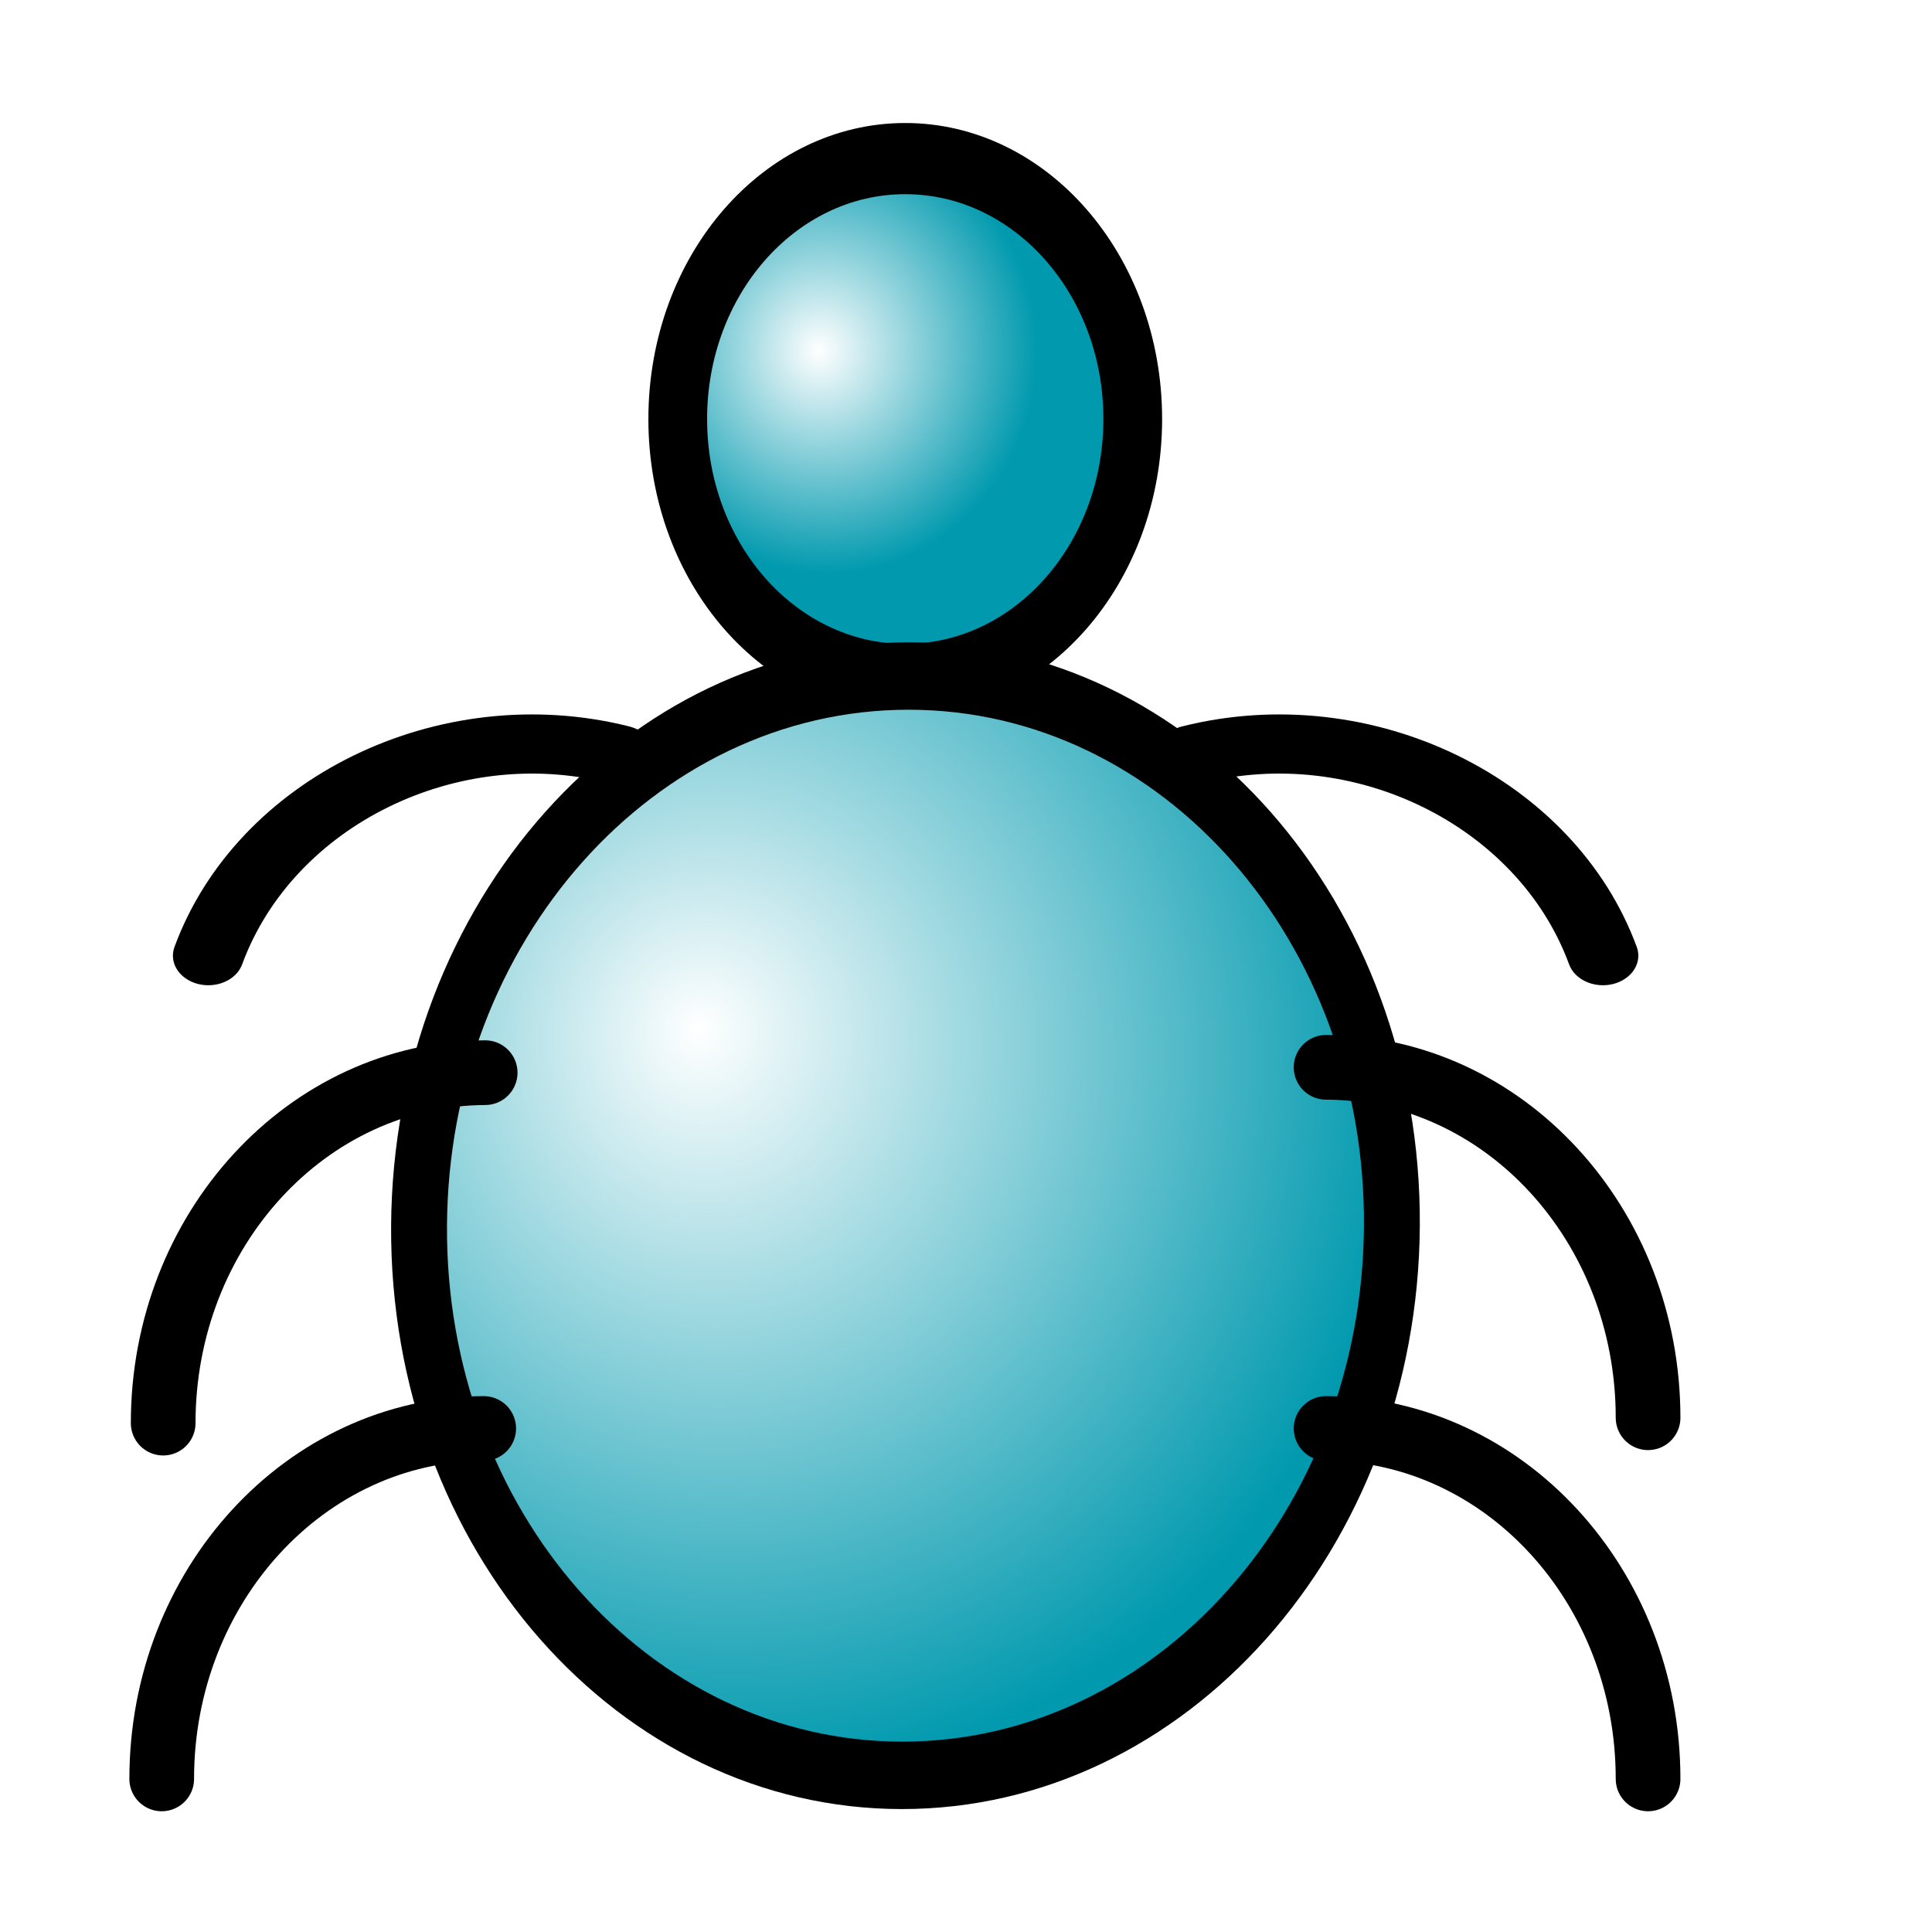
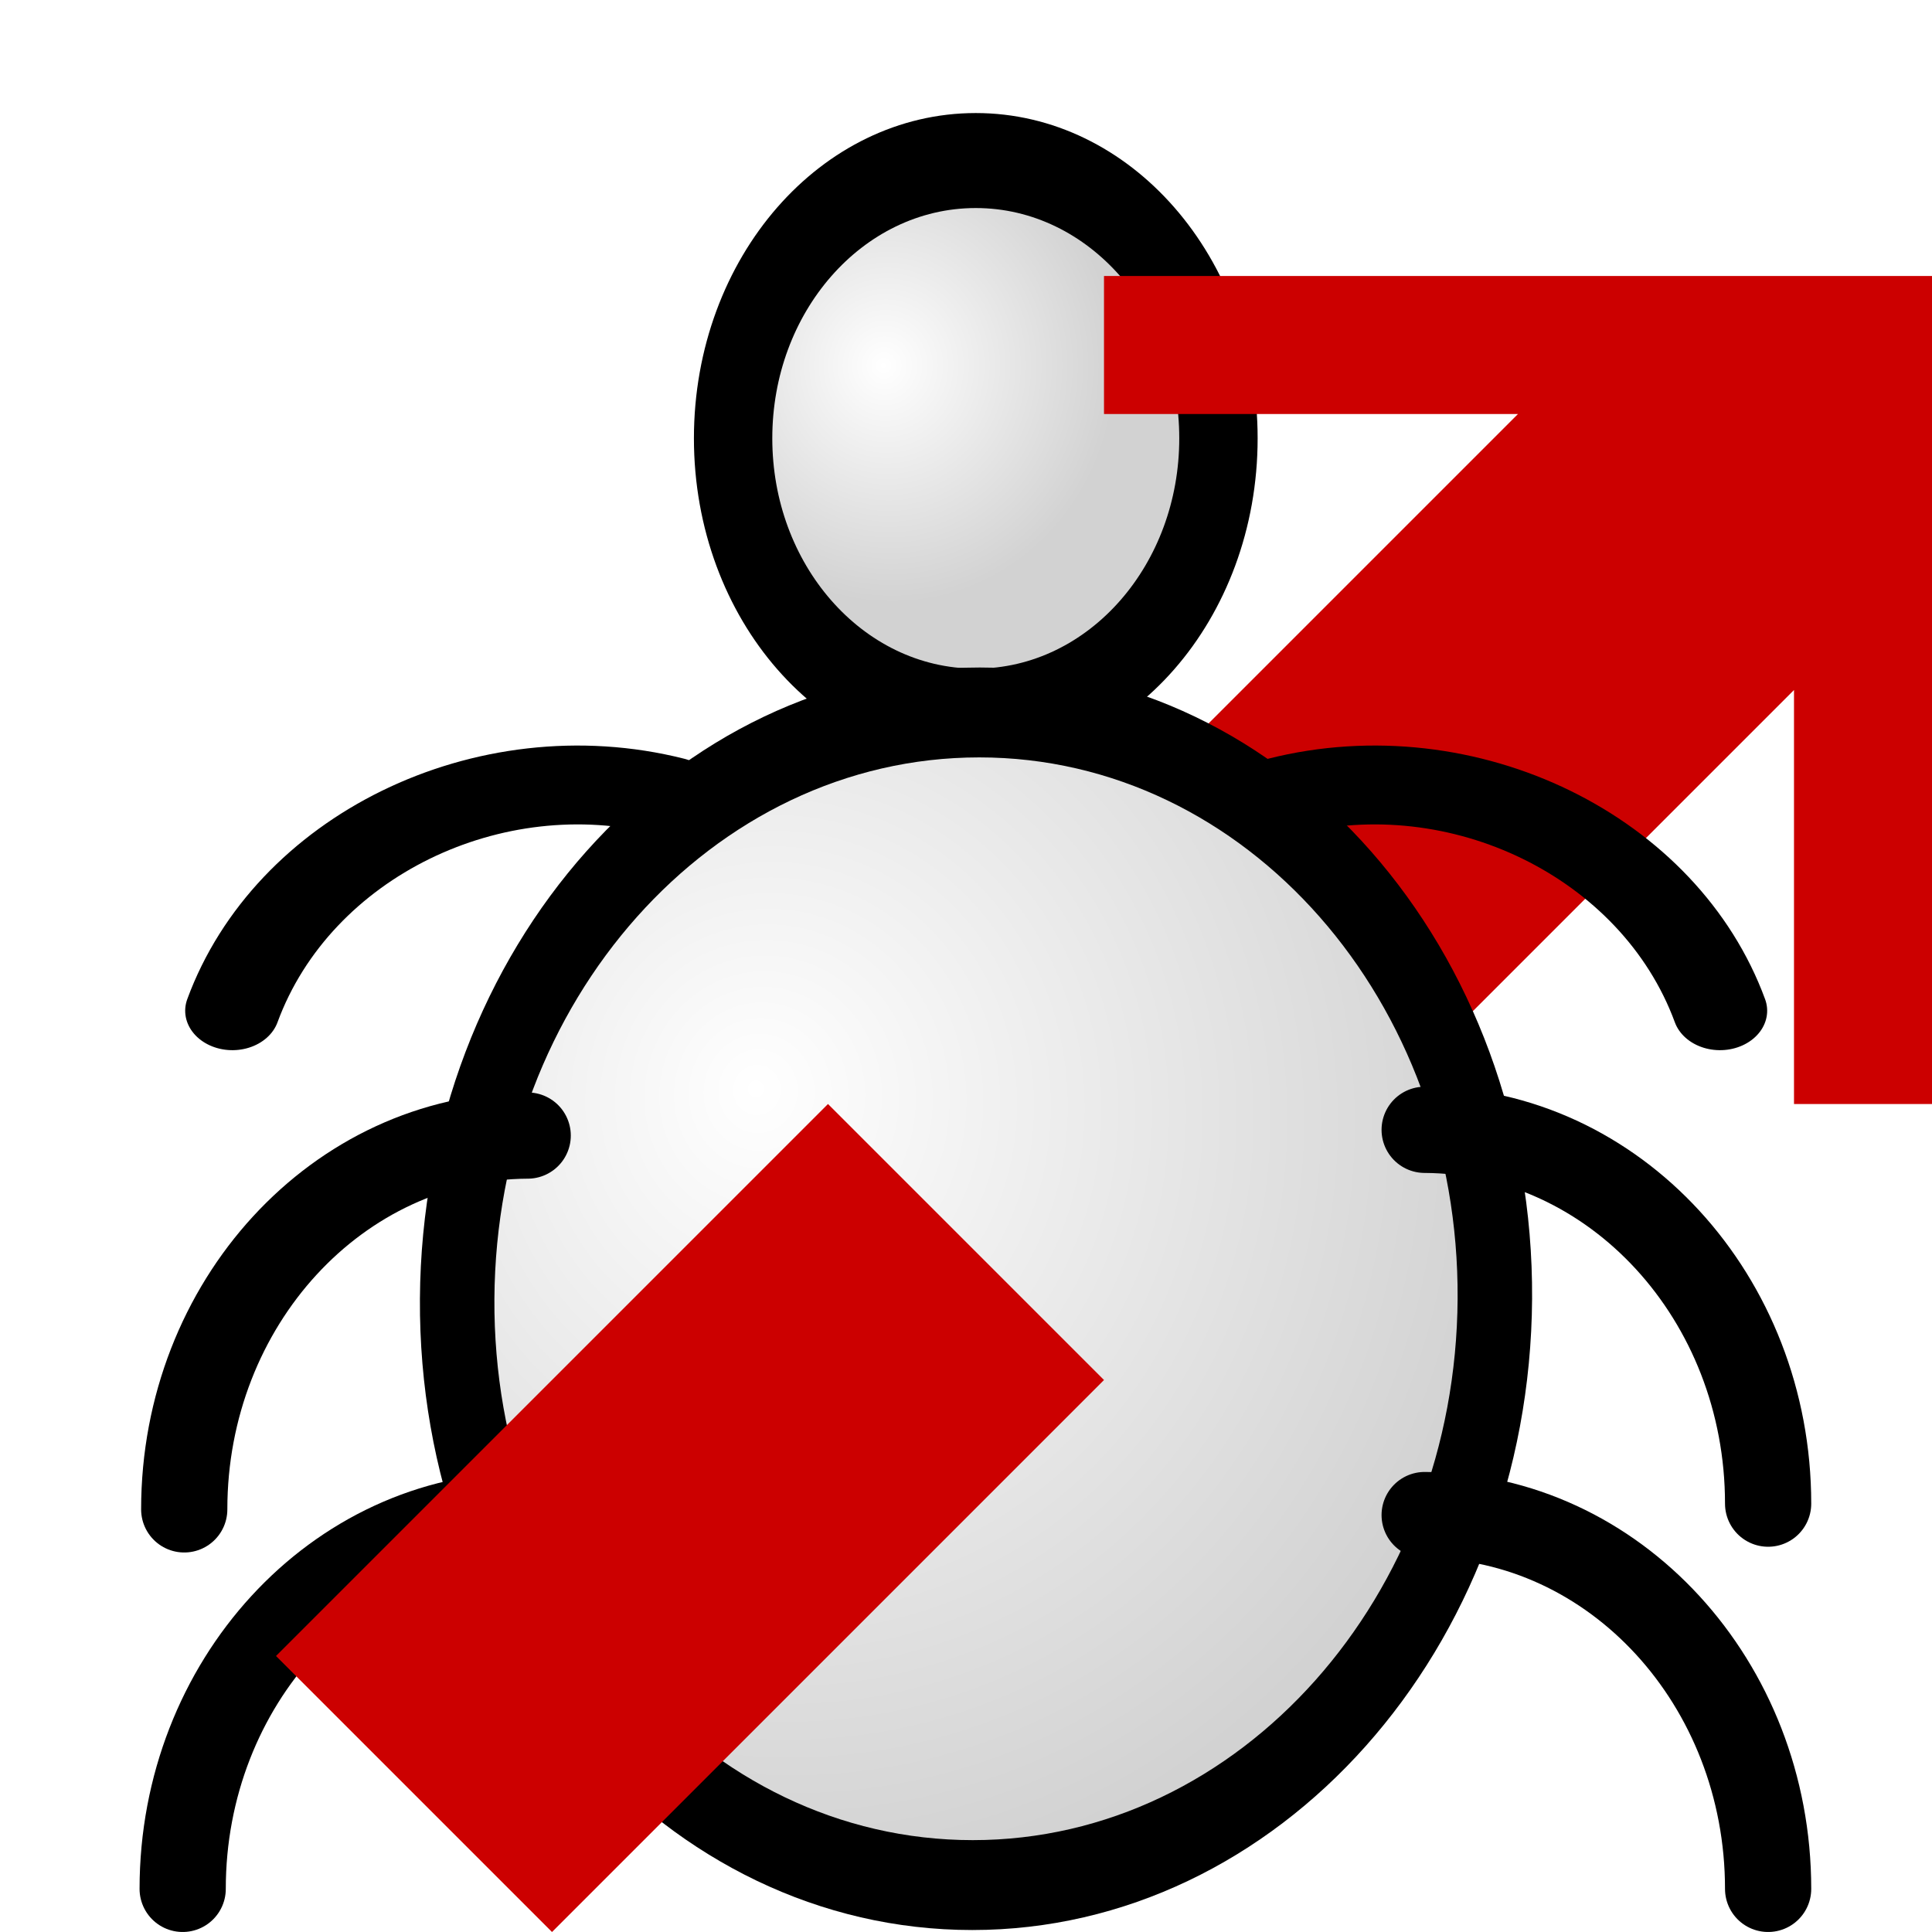
- <svg xmlns="http://www.w3.org/2000/svg" xmlns:xlink="http://www.w3.org/1999/xlink" width="14pt" height="14pt" id="svg1">
+ <svg xmlns="http://www.w3.org/2000/svg" xmlns:xlink="http://www.w3.org/1999/xlink" width="14" height="14" id="svg1" version="1.0">
  <defs id="defs3">
    <linearGradient id="linearGradient2306">
      <stop style="stop-color:#ffffff;stop-opacity:1;" offset="0" id="stop2307" />
-       <stop style="stop-color:#0099ae;stop-opacity:1;" offset="1" id="stop2308" />
+       <stop style="stop-color:#d2d2d2;stop-opacity:1;" offset="1" id="stop2308" />
    </linearGradient>
    <radialGradient xlink:href="#linearGradient2306" id="radialGradient2310" gradientTransform="scale(1.069048,0.935411)" cx="7.935" cy="13.25" fx="7.373" fy="12.686" r="8.473" gradientUnits="userSpaceOnUse" />
    <radialGradient xlink:href="#linearGradient2306" id="radialGradient2311" gradientUnits="userSpaceOnUse" gradientTransform="scale(1.069048,0.935411)" cx="9.001" cy="4.697" fx="8.896" fy="4.697" r="2.613" />
  </defs>
  <g id="layer1">
-     <path style="color:#000000;fill:url(#radialGradient2311);fill-opacity:1;fill-rule:nonzero;stroke:#000000;stroke-width:0.78;stroke-linecap:butt;stroke-linejoin:round;stroke-miterlimit:4;stroke-dashoffset:0;stroke-opacity:1;marker:none;marker-start:none;marker-mid:none;marker-end:none;visibility:visible;display:block" id="path1061" d="M 13.683 5.141 A 3.022 2.854 0 1 1  7.639,5.141 A 3.022 2.854 0 1 1  13.683 5.141 z" transform="matrix(0.727364,0,0,0.881617,0.991936,-0.483923)" />
-     <path style="fill:url(#radialGradient2310);fill-opacity:1;fill-rule:nonzero;stroke:#000000;stroke-width:0.757;stroke-linejoin:round;stroke-miterlimit:4;stroke-dashoffset:0;stroke-opacity:1;marker-mid:none" id="path1062" d="M 17.293 14.082 A 6.59 6.17 0 1 1  4.113,14.082 A 6.59 6.17 0 1 1  17.293 14.082 z" transform="matrix(0.713153,0,-5.145849e-3,0.860748,1.188063,-0.278745)" />
-     <path style="color:#000000;fill:none;fill-opacity:1;fill-rule:nonzero;stroke:#000000;stroke-width:0.625;stroke-linecap:round;stroke-linejoin:miter;stroke-miterlimit:4;stroke-dashoffset:0;stroke-opacity:1;marker:none;marker-start:none;marker-mid:none;marker-end:none;visibility:visible;display:block" id="path2312" d="M 3.75,16.25 A 3.125,3.386 0 0 1 0.639,19.636" transform="matrix(-1,0,0,-1,5.3125,33.4375)" />
-     <path style="color:#000000;fill:none;fill-opacity:1;fill-rule:nonzero;stroke:#000000;stroke-width:0.625;stroke-linecap:round;stroke-linejoin:miter;stroke-miterlimit:4;stroke-dashoffset:0;stroke-opacity:1;marker:none;marker-start:none;marker-mid:none;marker-end:none;visibility:visible;display:block" id="path3557" d="M 3.75,16.25 A 3.125,3.386 0 0 1 0.639,19.636" transform="matrix(1,0,0,-1,12.1734,33.4375)" />
-     <path style="color:#000000;fill:none;fill-opacity:1;fill-rule:nonzero;stroke:#000000;stroke-width:0.684;stroke-linecap:round;stroke-linejoin:miter;stroke-miterlimit:4;stroke-dashoffset:0;stroke-opacity:1;marker:none;marker-start:none;marker-mid:none;marker-end:none;visibility:visible;display:block" id="path3558" d="M 3.75,16.25 A 3.125,3.386 0 0 1 0.639,19.636" transform="matrix(0.95593,-0.245292,-0.293595,-0.798657,16.67346,23.13148)" />
-     <path style="color:#000000;fill:none;fill-opacity:1;fill-rule:nonzero;stroke:#000000;stroke-width:0.625;stroke-linecap:round;stroke-linejoin:miter;stroke-miterlimit:4;stroke-dashoffset:0;stroke-opacity:1;marker:none;marker-start:none;marker-mid:none;marker-end:none;visibility:visible;display:block" id="path3559" d="M 3.75,16.25 A 3.125,3.386 0 0 1 0.639,19.636" transform="matrix(1,0,0,-1,12.1734,29.94802)" />
-     <path style="color:#000000;fill:none;fill-opacity:1;fill-rule:nonzero;stroke:#000000;stroke-width:0.684;stroke-linecap:round;stroke-linejoin:miter;stroke-miterlimit:4;stroke-dashoffset:0;stroke-opacity:1;marker:none;marker-start:none;marker-mid:none;marker-end:none;visibility:visible;display:block" id="path3560" d="M 3.75,16.25 A 3.125,3.386 0 0 1 0.639,19.636" transform="matrix(-0.95593,-0.245292,0.293595,-0.798657,0.826537,23.13148)" />
-     <path style="color:#000000;fill:none;fill-opacity:1;fill-rule:nonzero;stroke:#000000;stroke-width:0.625;stroke-linecap:round;stroke-linejoin:miter;stroke-miterlimit:4;stroke-dashoffset:0;stroke-opacity:1;marker:none;marker-start:none;marker-mid:none;marker-end:none;visibility:visible;display:block" id="path3561" d="M 3.75,16.25 A 3.125,3.386 0 0 1 0.639,19.636" transform="matrix(-1,0,0,-1,5.326597,30)" />
+     <path style="color:#000000;fill:url(#radialGradient2311);fill-opacity:1;fill-rule:nonzero;stroke:#000000;stroke-width:0.976;stroke-linecap:round;stroke-linejoin:round;marker:none;marker-start:none;marker-mid:none;marker-end:none;stroke-miterlimit:4;stroke-dashoffset:0;stroke-opacity:1;visibility:visible;display:block" id="path1061" d="M 13.683 5.141 A 3.022 2.854 0 1 1  7.639,5.141 A 3.022 2.854 0 1 1  13.683 5.141 z" transform="matrix(0.581891,0,0,0.705294,0.867294,-0.44965)" />
+     <path style="fill:#cc0000;fill-opacity:1;fill-rule:evenodd;stroke:#000000;stroke-width:0;stroke-linecap:butt;stroke-linejoin:miter;stroke-miterlimit:4;stroke-dasharray:none;stroke-opacity:1" d="M 14,2 L 14,8 L 13,8 L 13,5 L 8,10 L 6,8 L 11,3 L 8,3 L 8,2 L 14,2 z " id="path2190" />
+     <path style="fill:url(#radialGradient2310);fill-opacity:1;fill-rule:nonzero;stroke:#000000;stroke-width:0.946;stroke-linejoin:round;marker-mid:none;stroke-miterlimit:4;stroke-dashoffset:0;stroke-opacity:1;stroke-linecap:round" id="path1062" d="M 17.293 14.082 A 6.59 6.17 0 1 1  4.113,14.082 A 6.59 6.17 0 1 1  17.293 14.082 z" transform="matrix(0.570522,0,-4.116679e-3,0.688598,1.024195,-0.285508)" />
+     <path style="color:#000000;fill:none;fill-opacity:1;fill-rule:nonzero;stroke:#000000;stroke-width:0.781;stroke-linecap:round;stroke-linejoin:miter;marker:none;marker-start:none;marker-mid:none;marker-end:none;stroke-miterlimit:4;stroke-dashoffset:0;stroke-opacity:1;visibility:visible;display:block" id="path2312" d="M 3.75,16.25 A 3.125,3.386 0 0 1 0.639,19.636" transform="matrix(-0.8,0,0,-0.8,4.323745,26.6875)" />
+     <path style="color:#000000;fill:none;fill-opacity:1;fill-rule:nonzero;stroke:#000000;stroke-width:0.781;stroke-linecap:round;stroke-linejoin:miter;marker:none;marker-start:none;marker-mid:none;marker-end:none;stroke-miterlimit:4;stroke-dashoffset:0;stroke-opacity:1;visibility:visible;display:block" id="path3557" d="M 3.75,16.25 A 3.125,3.386 0 0 1 0.639,19.636" transform="matrix(0.8,0,0,-0.8,9.812465,26.6875)" />
+     <path style="color:#000000;fill:none;fill-opacity:1;fill-rule:nonzero;stroke:#000000;stroke-width:0.855;stroke-linecap:round;stroke-linejoin:miter;marker:none;marker-start:none;marker-mid:none;marker-end:none;stroke-miterlimit:4;stroke-dashoffset:0;stroke-opacity:1;visibility:visible;display:block" id="path3558" d="M 3.75,16.25 A 3.125,3.386 0 0 1 0.639,19.636" transform="matrix(0.764744,-0.196234,-0.234876,-0.638926,13.41251,18.44268)" />
+     <path style="color:#000000;fill:none;fill-opacity:1;fill-rule:nonzero;stroke:#000000;stroke-width:0.781;stroke-linecap:round;stroke-linejoin:miter;marker:none;marker-start:none;marker-mid:none;marker-end:none;stroke-miterlimit:4;stroke-dashoffset:0;stroke-opacity:1;visibility:visible;display:block" id="path3559" d="M 3.75,16.25 A 3.125,3.386 0 0 1 0.639,19.636" transform="matrix(0.8,0,0,-0.8,9.812465,23.89591)" />
+     <path style="color:#000000;fill:none;fill-opacity:1;fill-rule:nonzero;stroke:#000000;stroke-width:0.855;stroke-linecap:round;stroke-linejoin:miter;marker:none;marker-start:none;marker-mid:none;marker-end:none;stroke-miterlimit:4;stroke-dashoffset:0;stroke-opacity:1;visibility:visible;display:block" id="path3560" d="M 3.75,16.25 A 3.125,3.386 0 0 1 0.639,19.636" transform="matrix(-0.764744,-0.196234,0.234876,-0.638926,0.734975,18.44268)" />
+     <path style="color:#000000;fill:none;fill-opacity:1;fill-rule:nonzero;stroke:#000000;stroke-width:0.781;stroke-linecap:round;stroke-linejoin:miter;marker:none;marker-start:none;marker-mid:none;marker-end:none;stroke-miterlimit:4;stroke-dashoffset:0;stroke-opacity:1;visibility:visible;display:block" id="path3561" d="M 3.75,16.25 A 3.125,3.386 0 0 1 0.639,19.636" transform="matrix(-0.8,0,0,-0.8,4.335023,23.9375)" />
+     <path style="fill:#cc0000;fill-opacity:1;fill-rule:evenodd;stroke:#000000;stroke-width:0;stroke-linecap:butt;stroke-linejoin:miter;stroke-miterlimit:4;stroke-dasharray:none;stroke-opacity:1" d="M 6,8 L 8,10 L 4,14 L 2,12 L 6,8 z " id="path2192" />
  </g>
</svg>
